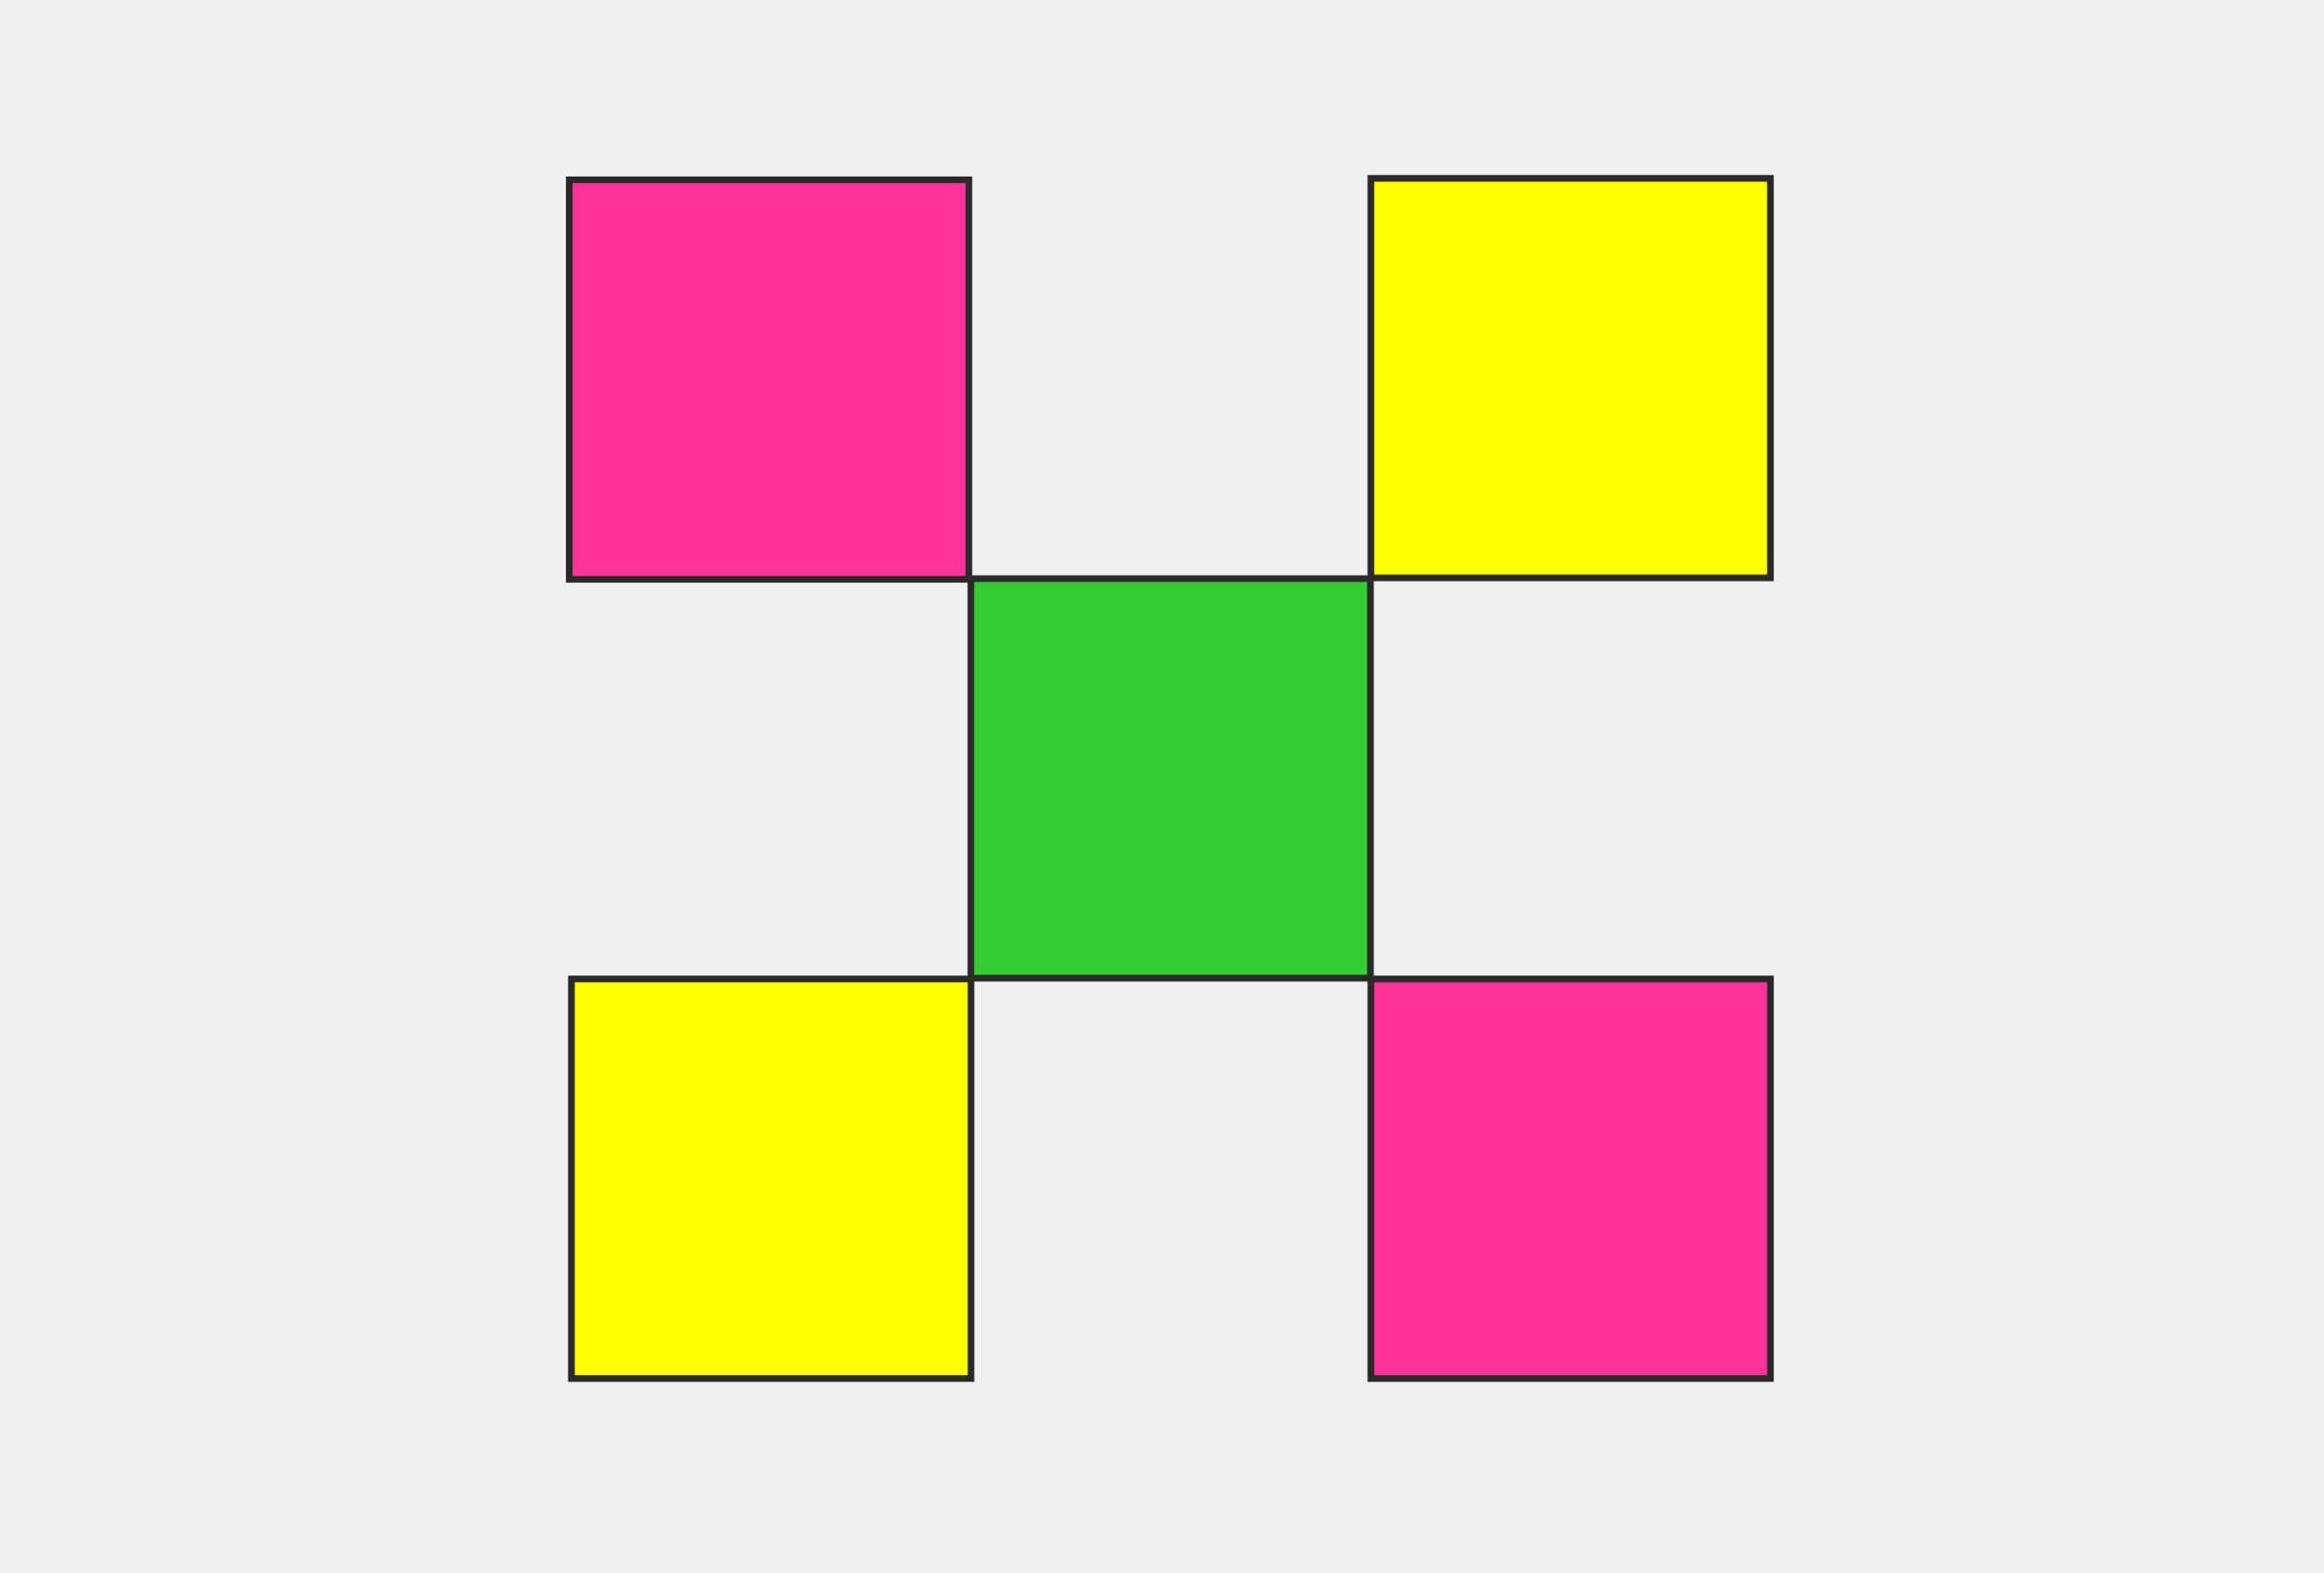
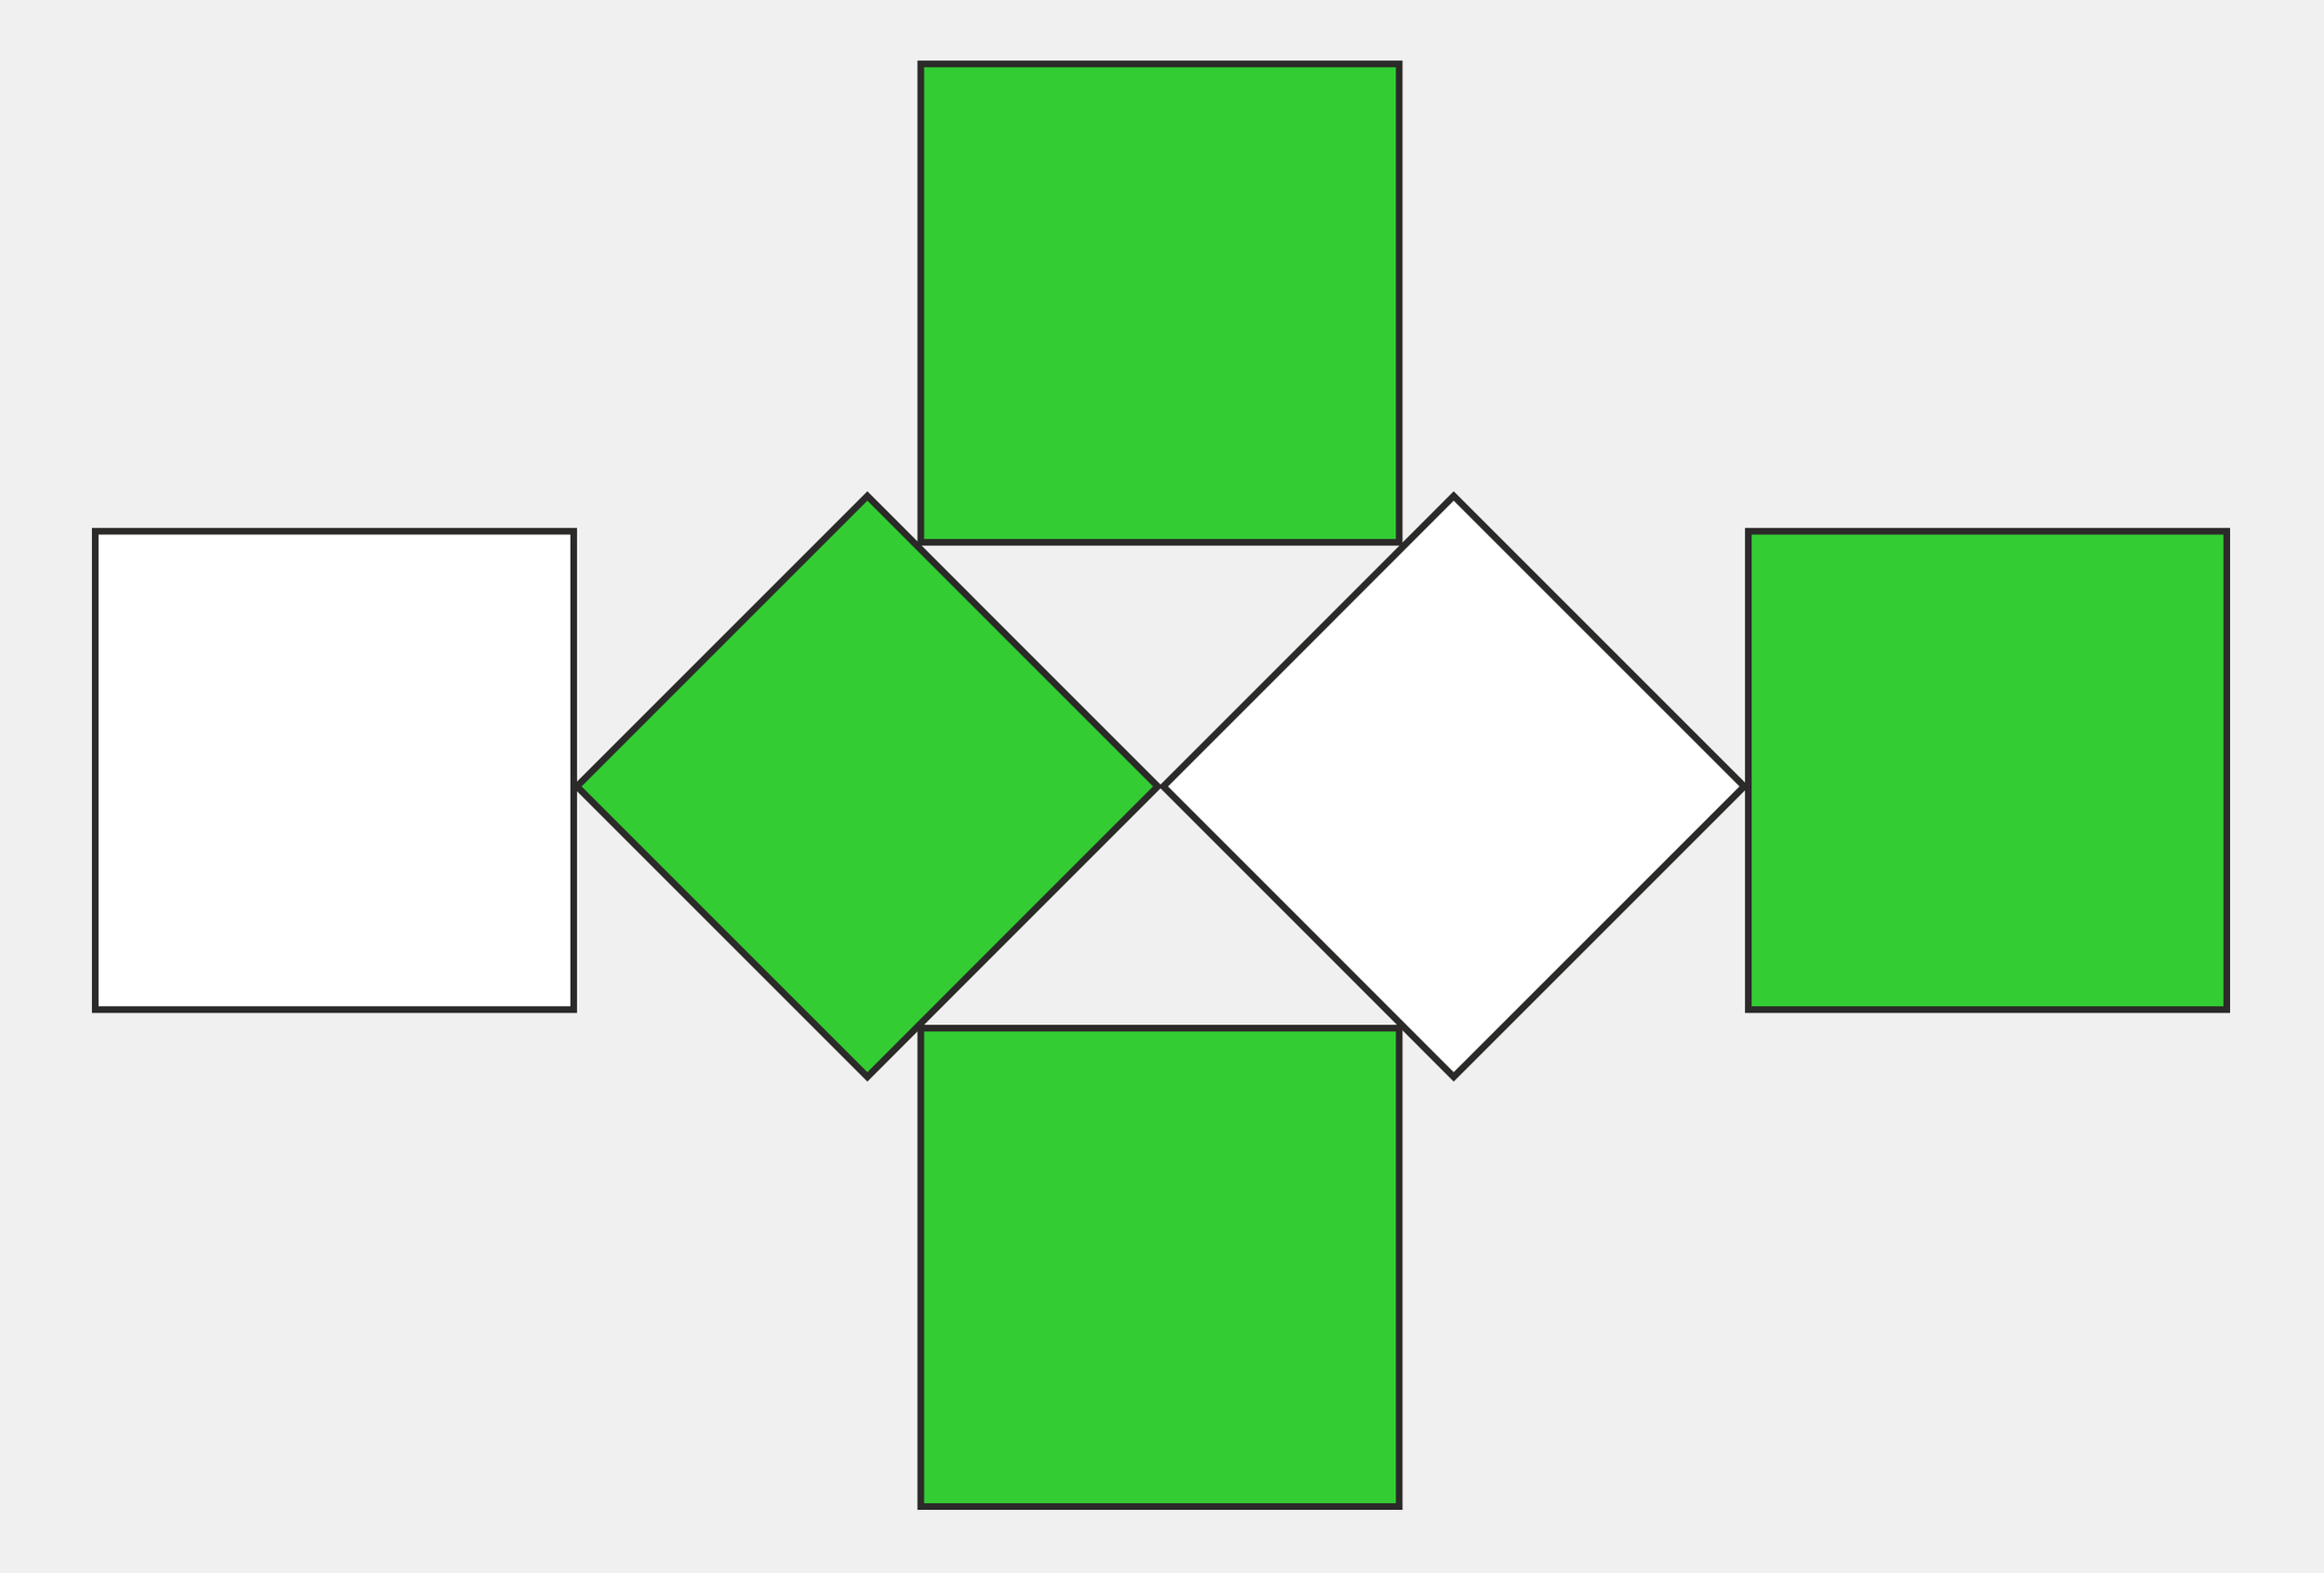
<svg xmlns="http://www.w3.org/2000/svg" viewBox="0 0 17441 11811">
-   <path fill="#3C3" stroke="#2B2A29" stroke-width="50" d="M7289 4345h3000v3000H7289z" />
-   <path fill="#ff0" stroke="#2B2A29" stroke-width="50" d="M10292 1339h3000v3000h-3000z" />
-   <path fill="#F39" stroke="#2B2A29" stroke-width="50" d="M10292 7351h3000v3000h-3000z" />
-   <path fill="#ff0" stroke="#2B2A29" stroke-width="50" d="M4290 7351h3000v3000H4290z" />
-   <path fill="#F39" stroke="#2B2A29" stroke-width="50" d="M4274 1350h3000v3000H4274z" />
+   <path fill="#3C3" stroke="#2B2A29" stroke-width="50" d="M6512 3724l1090 1091 1090 1090-1090 1090-1090 1091-1091-1091-1090-1090 1090-1090z" />
+   <path fill="#3C3" stroke="#2B2A29" stroke-width="50" d="M6913 480h3592v3592H6913z" />
+   <path fill="#fff" stroke="#2B2A29" stroke-width="50" d="M10914 3724l1091 1091 1090 1090-1090 1090-1091 1091-1090-1091-1090-1090 1090-1090z" />
+   <path fill="#3C3" stroke="#2B2A29" stroke-width="50" d="M6913 7720h3592v3592H6913z" />
+   <path fill="#3C3" stroke="#2B2A29" stroke-width="50" d="M13126 3989h3592v3592h-3592z" />
+   <path fill="#fff" stroke="#2B2A29" stroke-width="50" d="M715 3989h3592v3592H715z" />
</svg>
